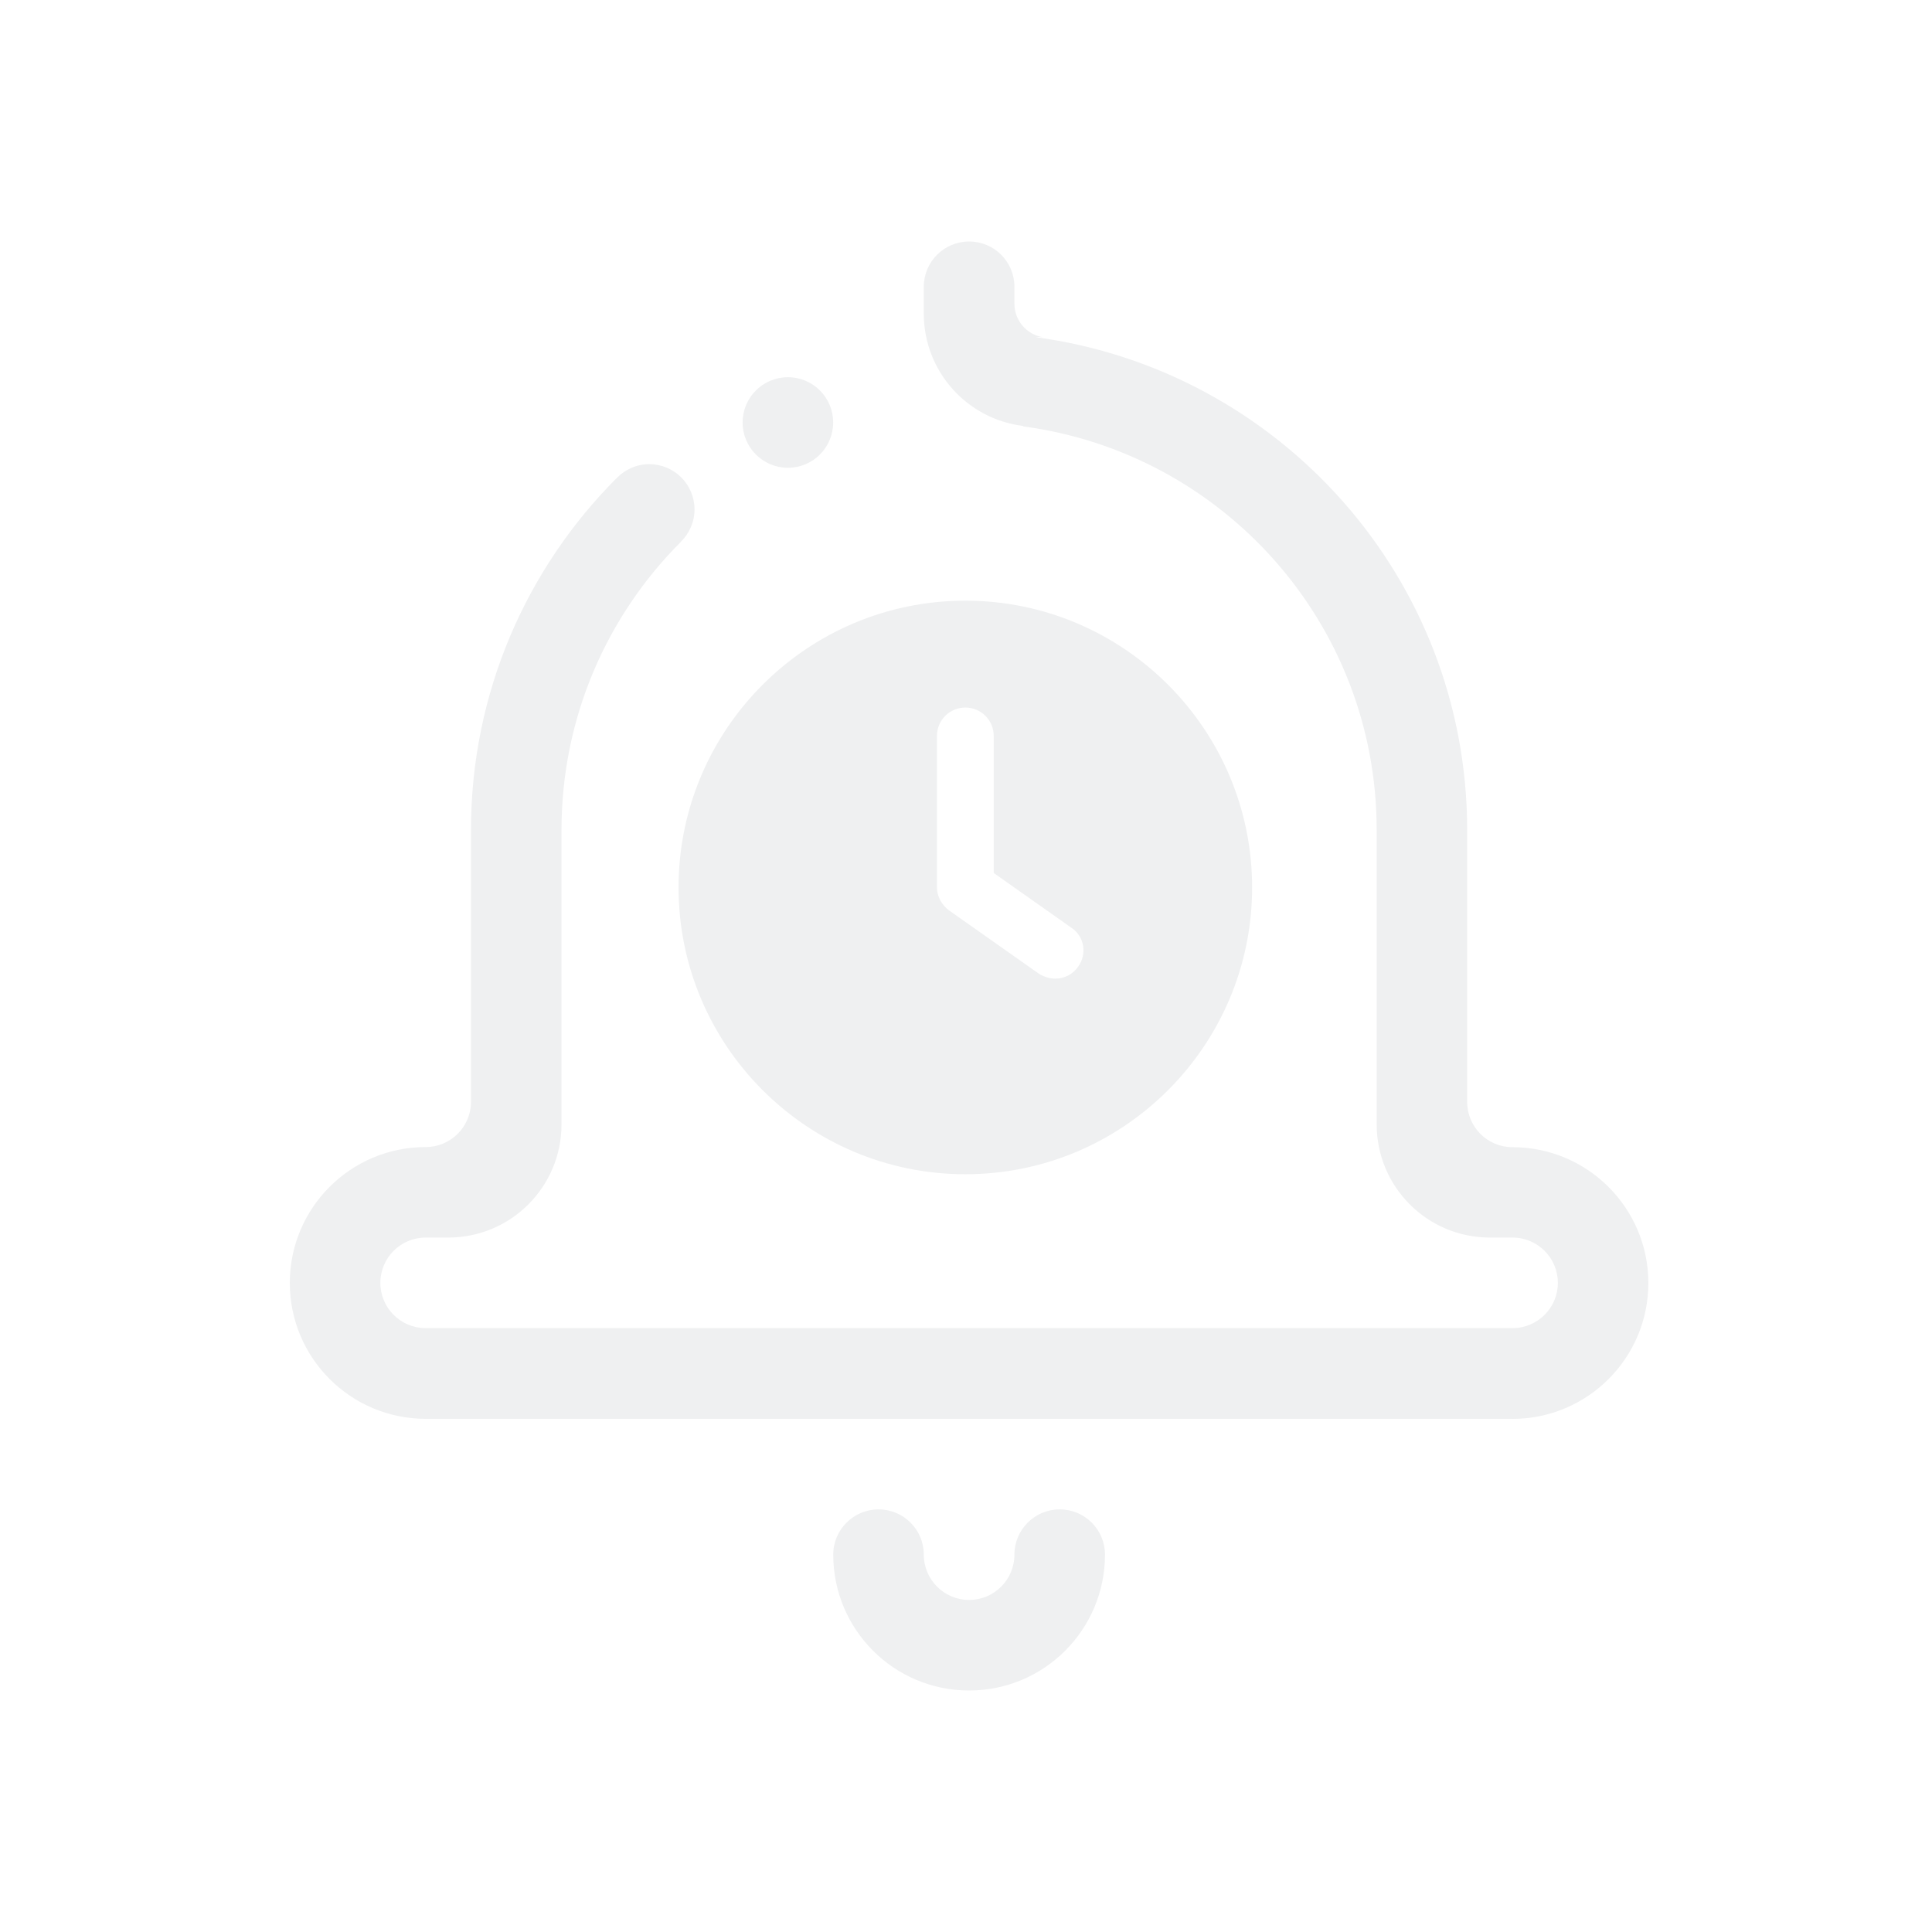
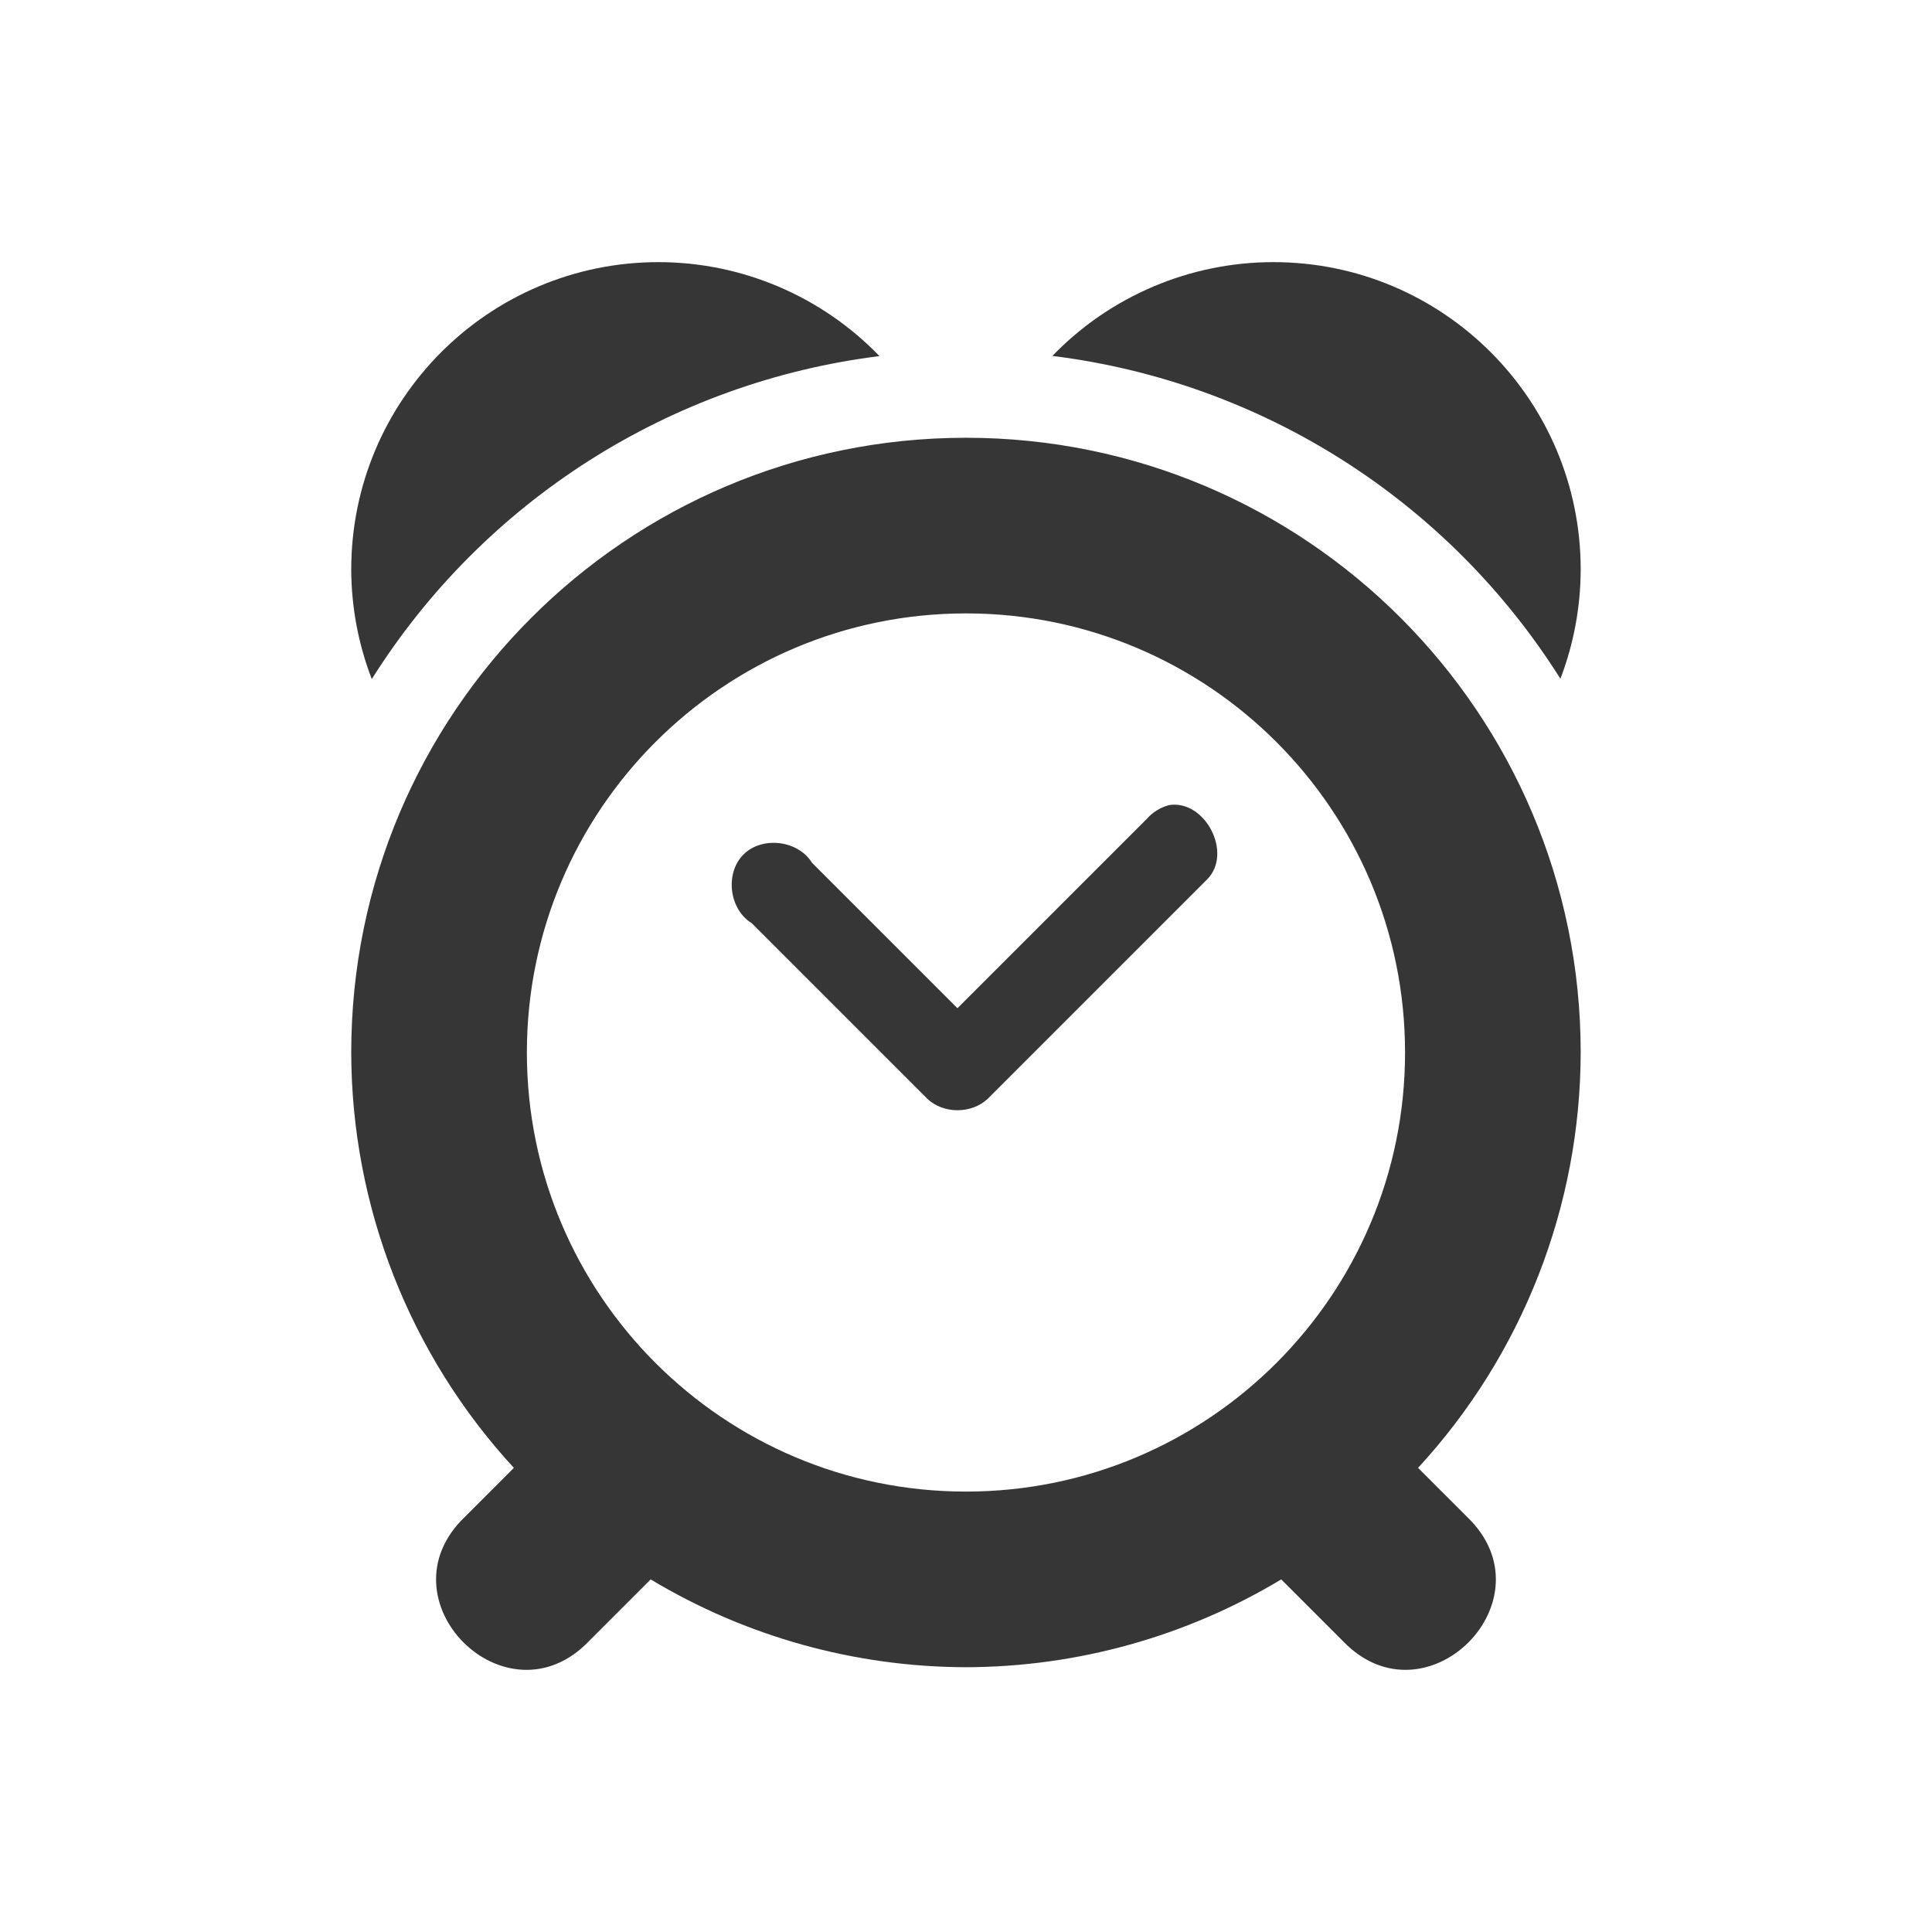
- <svg xmlns="http://www.w3.org/2000/svg" width="32" height="32" version="1.1" id="svg32">
-   <defs id="defs36" />
-   <g id="kalarm-disabled" transform="translate(32)">
-     <rect style="opacity:0.001" width="32" height="32" x="0" y="0" id="rect22" />
-     <path d="M 13.87,19.867 C 13.037,19.866 12.361,19.19 12.36,18.356 v -6.646 c 0,-2.014 3.021,-2.014 3.021,0 v 6.646 c -9.99e-4,0.834 -0.677,1.509 -1.51,1.51 z m 0,-9.063 z" id="path8-5" style="fill:#d35f5f;fill-opacity:1;stroke-width:0.302" />
-     <path d="m 18.1,19.865 c -0.834,-0.001 -1.509,-0.677 -1.51,-1.51 v -6.646 c 0.002,-2.012 3.019,-2.012 3.021,0 v 6.646 c -9.99e-4,0.834 -0.677,1.509 -1.51,1.51 z m 0,-9.063 z" id="path10" style="fill:#d35f5f;fill-opacity:1;stroke-width:0.302" />
-     <path d="M 24.951,23.5 H 24.201 18.576 15.951 13.325 7.701 6.95 C 5.708,23.5 4.7,22.492 4.7,21.249 c 0,-1.243 1.008,-2.25 2.25,-2.25 0.414,0 0.751,-0.335 0.751,-0.75 V 13.748 c 0,-2.278 0.924,-4.34 2.417,-5.834 l 5.3e-4,0.001 c 0.137,-0.14 0.325,-0.227 0.535,-0.227 0.415,0 0.75,0.336 0.75,0.75 0,0.211 -0.089,0.399 -0.226,0.535 l 7.6e-4,0.001 c -1.222,1.221 -1.978,2.909 -1.978,4.773 v 4.876 c 0,1.036 -0.84,1.875 -1.876,1.875 H 6.95 c -0.415,0 -0.75,0.336 -0.75,0.75 0,0.414 0.335,0.75 0.75,0.75 h 2.251 6.751 6.75 2.25 c 0.415,0 0.751,-0.336 0.751,-0.75 0,-0.414 -0.336,-0.75 -0.751,-0.75 h -0.375 c -1.036,0 -1.875,-0.839 -1.875,-1.875 v -4.876 c 0,-3.426 -2.553,-6.248 -5.859,-6.685 0.003,-0.004 0.003,-0.007 -10e-4,-0.008 C 15.917,6.94 15.201,6.151 15.201,5.195 V 4.749 C 15.201,4.335 15.537,4 15.952,4 c 0.414,0 0.75,0.335 0.75,0.749 v 0.281 c 0,0.279 0.203,0.51 0.468,0.555 -0.044,-0.005 -0.078,-0.005 -0.116,0 4.033,0.541 7.147,3.984 7.147,8.165 v 4.501 c 0,0.415 0.336,0.75 0.75,0.75 1.243,0 2.251,1.007 2.251,2.25 0,1.242 -1.008,2.25 -2.251,2.25 z M 12.951,7.748 c -0.414,0 -0.751,-0.335 -0.751,-0.75 0,-0.415 0.336,-0.75 0.751,-0.75 0.415,0 0.749,0.336 0.749,0.75 0,0.414 -0.335,0.75 -0.749,0.75 z m 1.5,17.252 c 0.414,0 0.75,0.336 0.75,0.749 0,0.415 0.336,0.751 0.751,0.751 0.414,0 0.75,-0.336 0.75,-0.751 0,-0.413 0.336,-0.749 0.75,-0.749 0.415,0 0.75,0.336 0.75,0.749 0,1.244 -1.008,2.251 -2.25,2.251 -1.244,0 -2.251,-1.007 -2.251,-2.251 0,-0.413 0.337,-0.749 0.751,-0.749 z" id="path2-6-3" style="fill:#eff0f1;fill-opacity:1;stroke-width:0.047" />
-   </g>
+ <svg xmlns="http://www.w3.org/2000/svg" id="svg2" width="22" height="22" version="1.1" viewBox="0 0 22 22" style="enable-background:new">
+   <defs id="defs9">
+     <style id="current-color-scheme" type="text/css">
+    .ColorScheme-Text { color:#363636; } .ColorScheme-Highlight { color:#5294e2; } .ColorScheme-ButtonBackground { color:#363636; }
+   </style>
+   </defs>
  <g id="kalarm">
-     <rect style="opacity:0.001" width="32" height="32" x="0" y="0" id="rect17" />
-     <path d="M 25.051,23.5 H 24.301 18.676 16.051 13.425 7.801 7.05 C 5.808,23.5 4.8,22.492 4.8,21.249 c 0,-1.243 1.008,-2.25 2.25,-2.25 0.414,0 0.751,-0.335 0.751,-0.75 V 13.748 c 0,-2.278 0.924,-4.34 2.417,-5.834 l 5.3e-4,0.001 c 0.137,-0.14 0.325,-0.227 0.535,-0.227 0.415,0 0.75,0.336 0.75,0.75 0,0.211 -0.089,0.399 -0.226,0.535 l 7.6e-4,0.001 c -1.222,1.221 -1.978,2.909 -1.978,4.773 v 4.876 c 0,1.036 -0.84,1.875 -1.876,1.875 H 7.05 c -0.415,0 -0.75,0.336 -0.75,0.75 0,0.414 0.335,0.75 0.75,0.75 h 2.251 6.751 6.75 2.25 c 0.415,0 0.751,-0.336 0.751,-0.75 0,-0.414 -0.336,-0.75 -0.751,-0.75 h -0.375 c -1.036,0 -1.875,-0.839 -1.875,-1.875 v -4.876 c 0,-3.426 -2.553,-6.248 -5.859,-6.685 0.003,-0.004 0.003,-0.007 -0.001,-0.008 C 16.017,6.94 15.301,6.151 15.301,5.195 V 4.749 C 15.301,4.335 15.637,4 16.052,4 c 0.414,0 0.75,0.335 0.75,0.749 v 0.281 c 0,0.279 0.203,0.51 0.468,0.555 -0.044,-0.005 -0.078,-0.005 -0.116,0 4.033,0.541 7.147,3.984 7.147,8.165 v 4.501 c 0,0.415 0.336,0.75 0.75,0.75 1.243,0 2.251,1.007 2.251,2.25 0,1.242 -1.008,2.25 -2.251,2.25 z M 13.051,7.748 c -0.414,0 -0.751,-0.335 -0.751,-0.75 0,-0.415 0.336,-0.75 0.751,-0.75 0.415,0 0.749,0.336 0.749,0.75 0,0.414 -0.335,0.75 -0.749,0.75 z m 1.5,17.252 c 0.414,0 0.75,0.336 0.75,0.749 0,0.415 0.336,0.751 0.751,0.751 0.414,0 0.75,-0.336 0.75,-0.751 0,-0.413 0.336,-0.749 0.75,-0.749 0.415,0 0.75,0.336 0.75,0.749 0,1.244 -1.008,2.251 -2.25,2.251 -1.244,0 -2.251,-1.007 -2.251,-2.251 0,-0.413 0.337,-0.749 0.751,-0.749 z" id="path2-6" style="fill:#eff0f1;fill-opacity:1;stroke-width:0.047" />
-     <path d="m 15.989,9.949 c -2.62,0 -4.75,2.13 -4.75,4.75 0,2.62 2.13,4.75 4.75,4.75 2.62,0 4.75,-2.13 4.75,-4.75 0,-2.62 -2.13,-4.75 -4.75,-4.75 z m 1.87,6.06 c -0.09,0.13 -0.23,0.2 -0.38,0.2 -0.09,0 -0.19,-0.03 -0.27,-0.08 l -1.49,-1.05 c -0.12,-0.09 -0.2,-0.23 -0.2,-0.38 v -2.51 c 0,-0.26 0.21,-0.47 0.47,-0.47 0.26,0 0.47,0.21 0.47,0.47 v 2.27 l 1.29,0.91 c 0.21,0.14 0.26,0.43 0.11,0.64 z" id="path12" style="fill:#eff0f1;fill-opacity:1;stroke-width:0.1" />
-   </g>
-   <g id="kalarm-partdisabled" transform="translate(64,-22)">
-     <rect style="opacity:0.001" width="32" height="32" x="0" y="22" id="rect27" />
-     <path d="m 19.394,43.067 h -6.821 c -0.565,2e-6 -1.023,-0.458 -1.023,-1.023 v -6.821 c -2e-6,-0.565 0.458,-1.023 1.023,-1.023 h 6.821 c 0.565,-2e-6 1.023,0.458 1.023,1.023 v 6.821 c 2e-6,0.565 -0.458,1.023 -1.023,1.023 z m -6.821,-8.185 c -0.188,10e-7 -0.341,0.153 -0.341,0.341 v 6.821 c 0,0.188 0.153,0.341 0.341,0.341 h 6.821 c 0.188,0 0.341,-0.153 0.341,-0.341 z" id="path8" style="fill:#d35f5f;fill-opacity:1;stroke-width:0.341" />
-     <path d="M 24.951,45.5 H 24.201 18.576 15.951 13.325 7.701 6.95 C 5.708,45.5 4.7,44.492 4.7,43.249 c 0,-1.243 1.008,-2.25 2.25,-2.25 0.414,0 0.751,-0.335 0.751,-0.75 V 35.748 c 0,-2.278 0.924,-4.34 2.417,-5.834 l 5.3e-4,0.001 c 0.137,-0.14 0.325,-0.227 0.535,-0.227 0.415,0 0.75,0.336 0.75,0.75 0,0.211 -0.089,0.399 -0.226,0.535 l 7.6e-4,10e-4 c -1.222,1.221 -1.978,2.909 -1.978,4.773 v 4.876 c 0,1.036 -0.84,1.875 -1.876,1.875 H 6.95 c -0.415,0 -0.75,0.336 -0.75,0.75 0,0.414 0.335,0.75 0.75,0.75 h 2.251 6.751 6.75 2.25 c 0.415,0 0.751,-0.336 0.751,-0.75 0,-0.414 -0.336,-0.75 -0.751,-0.75 h -0.375 c -1.036,0 -1.875,-0.839 -1.875,-1.875 v -4.876 c 0,-3.426 -2.553,-6.248 -5.859,-6.685 0.003,-0.004 0.003,-0.007 -10e-4,-0.008 -0.925,-0.116 -1.64,-0.904 -1.64,-1.861 V 26.749 C 15.201,26.335 15.537,26 15.952,26 c 0.414,0 0.75,0.335 0.75,0.749 v 0.281 c 0,0.279 0.203,0.51 0.468,0.555 -0.044,-0.005 -0.078,-0.005 -0.116,0 4.033,0.541 7.147,3.984 7.147,8.165 v 4.501 c 0,0.415 0.336,0.75 0.75,0.75 1.243,0 2.251,1.007 2.251,2.25 0,1.242 -1.008,2.25 -2.251,2.25 z M 12.951,29.748 c -0.414,0 -0.751,-0.335 -0.751,-0.75 0,-0.415 0.336,-0.75 0.751,-0.75 0.415,0 0.749,0.336 0.749,0.75 0,0.414 -0.335,0.75 -0.749,0.75 z m 1.5,17.252 c 0.414,0 0.75,0.336 0.75,0.749 0,0.415 0.336,0.751 0.751,0.751 0.414,0 0.75,-0.336 0.75,-0.751 0,-0.413 0.336,-0.749 0.75,-0.749 0.415,0 0.75,0.336 0.75,0.749 0,1.244 -1.008,2.251 -2.25,2.251 -1.244,0 -2.251,-1.007 -2.251,-2.251 0,-0.413 0.337,-0.749 0.751,-0.749 z" id="path2-6-3-3" style="fill:#eff0f1;fill-opacity:1;stroke-width:0.047" />
-   </g>
-   <g id="g4545" transform="translate(64,-22)">
-     <g id="22-22-kalarm-disabled">
-       <rect style="opacity:0.001" width="22" height="22" x="-32" y="0" id="rect7" />
-       <path d="M -22.165,13.965 C -22.653,13.964 -23.049,13.568 -23.05,13.08 V 9.184 c 0.002,-1.179 1.769,-1.179 1.771,0 v 3.896 c -5.85e-4,0.489 -0.397,0.885 -0.885,0.885 z m 0,-5.312 z" id="path8-5-9" style="fill:#d35f5f;fill-opacity:1;stroke-width:0.177" />
-       <path d="M -19.686,13.965 C -20.174,13.964 -20.57,13.568 -20.571,13.08 V 9.184 c 0.002,-1.179 1.769,-1.179 1.771,0 v 3.896 c -5.85e-4,0.489 -0.397,0.885 -0.885,0.885 z m 0,-5.312 z" id="path10-1" style="fill:#d35f5f;fill-opacity:1;stroke-width:0.177" />
-       <path d="m -14.674,16.25 h -0.525 -3.938 -1.837 -1.838 -3.937 -0.525 c -0.87,0 -1.575,-0.706 -1.575,-1.575 0,-0.87 0.705,-1.575 1.575,-1.575 0.29,0 0.525,-0.235 0.525,-0.525 V 9.424 c 0,-1.594 0.647,-3.038 1.692,-4.084 l 3.71e-4,7e-4 c 0.096,-0.098 0.228,-0.159 0.375,-0.159 0.29,0 0.525,0.235 0.525,0.525 0,0.147 -0.063,0.279 -0.158,0.375 l 5.32e-4,7e-4 c -0.855,0.855 -1.384,2.036 -1.384,3.341 v 3.413 c 0,0.725 -0.588,1.313 -1.313,1.313 h -0.262 c -0.29,0 -0.525,0.235 -0.525,0.525 0,0.29 0.235,0.525 0.525,0.525 h 1.575 4.726 4.725 1.575 c 0.29,0 0.526,-0.235 0.526,-0.525 0,-0.29 -0.235,-0.525 -0.526,-0.525 h -0.262 c -0.725,0 -1.313,-0.588 -1.313,-1.313 V 9.424 c 0,-2.398 -1.787,-4.374 -4.101,-4.679 0.002,-0.003 0.002,-0.005 -7e-4,-0.006 -0.647,-0.081 -1.148,-0.633 -1.148,-1.302 V 3.125 c 0,-0.29 0.235,-0.525 0.526,-0.525 0.29,0 0.525,0.235 0.525,0.525 v 0.197 c 0,0.195 0.142,0.357 0.328,0.389 -0.031,-0.004 -0.054,-0.004 -0.081,0 2.823,0.379 5.003,2.789 5.003,5.715 v 3.15 c 0,0.29 0.235,0.525 0.525,0.525 0.87,0 1.576,0.705 1.576,1.575 0,0.87 -0.705,1.575 -1.576,1.575 z M -23.075,5.223 c -0.29,0 -0.525,-0.235 -0.525,-0.525 0,-0.29 0.235,-0.525 0.525,-0.525 0.29,0 0.525,0.235 0.525,0.525 0,0.29 -0.234,0.525 -0.525,0.525 z m 1.05,12.076 c 0.29,0 0.525,0.235 0.525,0.525 0,0.29 0.235,0.526 0.526,0.526 0.29,0 0.525,-0.235 0.525,-0.526 0,-0.289 0.235,-0.525 0.525,-0.525 0.29,0 0.525,0.235 0.525,0.525 0,0.871 -0.705,1.576 -1.575,1.576 -0.871,0 -1.576,-0.705 -1.576,-1.576 0,-0.289 0.236,-0.525 0.526,-0.525 z" id="path2-6-6-7" style="fill:#eff0f1;fill-opacity:1;stroke-width:0.033" />
-     </g>
-   </g>
-   <g id="g4532" transform="translate(64,-22)">
-     <g id="22-22-klarm-partdisabled">
-       <rect style="opacity:0.001" width="22" height="22" x="0" y="0" id="rect12" />
-       <path d="M 13.261,13.865 H 8.904 C 8.543,13.865 8.25,13.572 8.25,13.211 V 8.854 C 8.25,8.493 8.543,8.2 8.904,8.2 h 4.358 C 13.622,8.2 13.915,8.493 13.915,8.854 v 4.358 c 1e-6,0.361 -0.293,0.654 -0.654,0.654 z M 8.904,8.636 c -0.12,2.6e-6 -0.218,0.098 -0.218,0.218 v 4.358 c 10e-7,0.12 0.098,0.218 0.218,0.218 h 4.358 c 0.12,-4e-6 0.218,-0.098 0.218,-0.218 z" id="path8-0" style="fill:#d35f5f;fill-opacity:1;stroke-width:0.218" />
-       <path d="M 17.326,16.25 H 16.801 12.863 11.026 9.188 5.25 4.725 C 3.855,16.25 3.15,15.544 3.15,14.674 c 0,-0.87 0.705,-1.575 1.575,-1.575 0.29,0 0.525,-0.235 0.525,-0.525 V 9.424 c 0,-1.594 0.647,-3.038 1.692,-4.084 l 3.71e-4,7e-4 c 0.096,-0.098 0.228,-0.159 0.375,-0.159 0.29,0 0.525,0.235 0.525,0.525 0,0.147 -0.063,0.279 -0.158,0.375 l 5.32e-4,7e-4 C 6.829,6.937 6.3,8.119 6.3,9.424 v 3.413 c 0,0.725 -0.588,1.313 -1.313,1.313 H 4.725 c -0.29,0 -0.525,0.235 -0.525,0.525 0,0.29 0.235,0.525 0.525,0.525 h 1.575 4.726 4.725 1.575 c 0.29,0 0.526,-0.235 0.526,-0.525 0,-0.29 -0.235,-0.525 -0.526,-0.525 h -0.262 c -0.725,0 -1.313,-0.588 -1.313,-1.313 V 9.424 c 0,-2.398 -1.787,-4.374 -4.101,-4.679 0.002,-0.003 0.002,-0.005 -7e-4,-0.006 C 11.002,4.658 10.501,4.106 10.501,3.436 V 3.125 C 10.501,2.835 10.736,2.6 11.026,2.6 c 0.29,0 0.525,0.235 0.525,0.525 v 0.197 c 0,0.195 0.142,0.357 0.328,0.389 -0.031,-0.004 -0.054,-0.004 -0.081,0 2.823,0.379 5.003,2.789 5.003,5.715 v 3.15 c 0,0.29 0.235,0.525 0.525,0.525 0.87,0 1.576,0.705 1.576,1.575 0,0.87 -0.705,1.575 -1.576,1.575 z M 8.925,5.223 c -0.29,0 -0.525,-0.235 -0.525,-0.525 0,-0.29 0.235,-0.525 0.525,-0.525 0.29,0 0.525,0.235 0.525,0.525 0,0.29 -0.234,0.525 -0.525,0.525 z m 1.05,12.076 c 0.29,0 0.525,0.235 0.525,0.525 0,0.29 0.235,0.526 0.526,0.526 0.29,0 0.525,-0.235 0.525,-0.526 0,-0.289 0.235,-0.525 0.525,-0.525 0.29,0 0.525,0.235 0.525,0.525 0,0.871 -0.705,1.576 -1.575,1.576 -0.871,0 -1.576,-0.705 -1.576,-1.576 0,-0.289 0.236,-0.525 0.526,-0.525 z" id="path2-6-6-5" style="fill:#eff0f1;fill-opacity:1;stroke-width:0.033" />
-     </g>
-   </g>
-   <g id="g4556" transform="translate(64,-22)">
-     <g id="22-22-kalarm">
-       <rect style="opacity:0.001" width="22" height="22" x="-64" y="0" id="rect2" />
-       <path d="m -46.674,16.25 h -0.525 -3.938 -1.837 -1.838 -3.937 -0.525 c -0.87,0 -1.575,-0.706 -1.575,-1.575 0,-0.87 0.705,-1.575 1.575,-1.575 0.29,0 0.525,-0.235 0.525,-0.525 V 9.424 c 0,-1.594 0.647,-3.038 1.692,-4.084 l 3.71e-4,7e-4 c 0.096,-0.098 0.228,-0.159 0.375,-0.159 0.29,0 0.525,0.235 0.525,0.525 0,0.147 -0.063,0.279 -0.158,0.375 l 5.32e-4,7e-4 c -0.855,0.855 -1.384,2.036 -1.384,3.341 v 3.413 c 0,0.725 -0.588,1.313 -1.313,1.313 h -0.262 c -0.29,0 -0.525,0.235 -0.525,0.525 0,0.29 0.235,0.525 0.525,0.525 h 1.575 4.726 4.725 1.575 c 0.29,0 0.526,-0.235 0.526,-0.525 0,-0.29 -0.235,-0.525 -0.526,-0.525 h -0.262 c -0.725,0 -1.313,-0.588 -1.313,-1.313 V 9.424 c 0,-2.398 -1.787,-4.374 -4.101,-4.679 0.002,-0.003 0.002,-0.005 -7e-4,-0.006 -0.647,-0.081 -1.148,-0.633 -1.148,-1.302 V 3.125 c 0,-0.29 0.235,-0.525 0.526,-0.525 0.29,0 0.525,0.235 0.525,0.525 v 0.197 c 0,0.195 0.142,0.357 0.328,0.389 -0.031,-0.004 -0.054,-0.004 -0.081,0 2.823,0.379 5.003,2.789 5.003,5.715 v 3.15 c 0,0.29 0.235,0.525 0.525,0.525 0.87,0 1.576,0.705 1.576,1.575 0,0.87 -0.705,1.575 -1.576,1.575 z M -55.075,5.223 c -0.29,0 -0.525,-0.235 -0.525,-0.525 0,-0.29 0.235,-0.525 0.525,-0.525 0.29,0 0.525,0.235 0.525,0.525 0,0.29 -0.234,0.525 -0.525,0.525 z m 1.05,12.076 c 0.29,0 0.525,0.235 0.525,0.525 0,0.29 0.235,0.526 0.526,0.526 0.29,0 0.525,-0.235 0.525,-0.526 0,-0.289 0.235,-0.525 0.525,-0.525 0.29,0 0.525,0.235 0.525,0.525 0,0.871 -0.705,1.576 -1.575,1.576 -0.871,0 -1.576,-0.705 -1.576,-1.576 0,-0.289 0.236,-0.525 0.526,-0.525 z" id="path2-6-6" style="fill:#eff0f1;fill-opacity:1;stroke-width:0.033" />
-       <path d="m -52.95,6.4 c -1.958,0 -3.55,1.592 -3.55,3.55 0,1.958 1.592,3.55 3.55,3.55 1.958,0 3.55,-1.592 3.55,-3.55 C -49.4,7.992 -50.992,6.4 -52.95,6.4 Z m 1.398,4.529 c -0.067,0.097 -0.172,0.149 -0.284,0.149 -0.067,0 -0.142,-0.022 -0.202,-0.06 l -1.114,-0.785 c -0.09,-0.067 -0.149,-0.172 -0.149,-0.284 V 8.074 c 0,-0.194 0.157,-0.351 0.351,-0.351 0.194,0 0.351,0.157 0.351,0.351 V 9.771 l 0.964,0.68 c 0.157,0.105 0.194,0.321 0.082,0.478 z" id="path12-3" style="fill:#eff0f1;fill-opacity:1;stroke-width:0.075" />
+     <rect id="rect4166" width="22" height="22" x="0" y="0" style="opacity:0.001;fill:#000000" />
+     <g transform="translate(-682.0004,397.9883)" id="g7727-2" style="display:inline;enable-background:new">
+       <path id="path7722-0" transform="translate(464,-846.0034)" d="m 225.5,451 a 3.5,3.5 0 0 0 -3.5,3.5 3.5,3.5 0 0 0 0.234,1.248 8,8 0 0 1 5.781,-3.678 A 3.5,3.5 0 0 0 225.5,451 Z m 7,0 a 3.5,3.5 0 0 0 -2.516,1.068 8,8 0 0 1 5.785,3.676 A 3.5,3.5 0 0 0 236,454.5 3.5,3.5 0 0 0 232.5,451 Z m -3.5,2 c -3.866,0 -7,3.134 -7,7 0.003,1.753 0.664,3.441 1.852,4.73 l -0.559,0.559 c -0.982,0.943 0.472,2.396 1.414,1.414 L 225.41,466 c 1.084,0.652 2.325,0.997 3.59,1 1.265,-0.003 2.506,-0.348 3.59,-1 l 0.703,0.703 c 0.943,0.982 2.396,-0.472 1.414,-1.414 l -0.559,-0.559 C 235.336,463.441 235.997,461.753 236,460 c 0,-3.866 -3.134,-7 -7,-7 z m 0,2 c 2.761,0 5,2.239 5,5 0,2.761 -2.239,5 -5,5 -2.761,0 -5,-2.239 -5,-5 0,-2.761 2.239,-5 5,-5 z m 2.309,2.184 c -0.096,0.026 -0.185,0.081 -0.25,0.156 l -2.156,2.156 -1.656,-1.656 c -0.157,-0.257 -0.568,-0.307 -0.781,-0.094 -0.213,0.213 -0.163,0.624 0.094,0.781 l 2,2 c 0.183,0.174 0.504,0.174 0.688,0 l 2.5,-2.5 c 0.293,-0.298 -0.025,-0.911 -0.438,-0.844 z" style="opacity:1;fill:#363636;fill-opacity:1;stroke:none;stroke-width:4;stroke-linecap:square;stroke-linejoin:miter;stroke-miterlimit:4;stroke-dasharray:none;stroke-opacity:1" />
+       <rect y="-395.003" x="685" height="16" width="16" id="rect7713-4" style="color:#000000;display:inline;overflow:visible;visibility:visible;fill:none;stroke:none;stroke-width:0;marker:none;enable-background:new" />
    </g>
  </g>
</svg>
